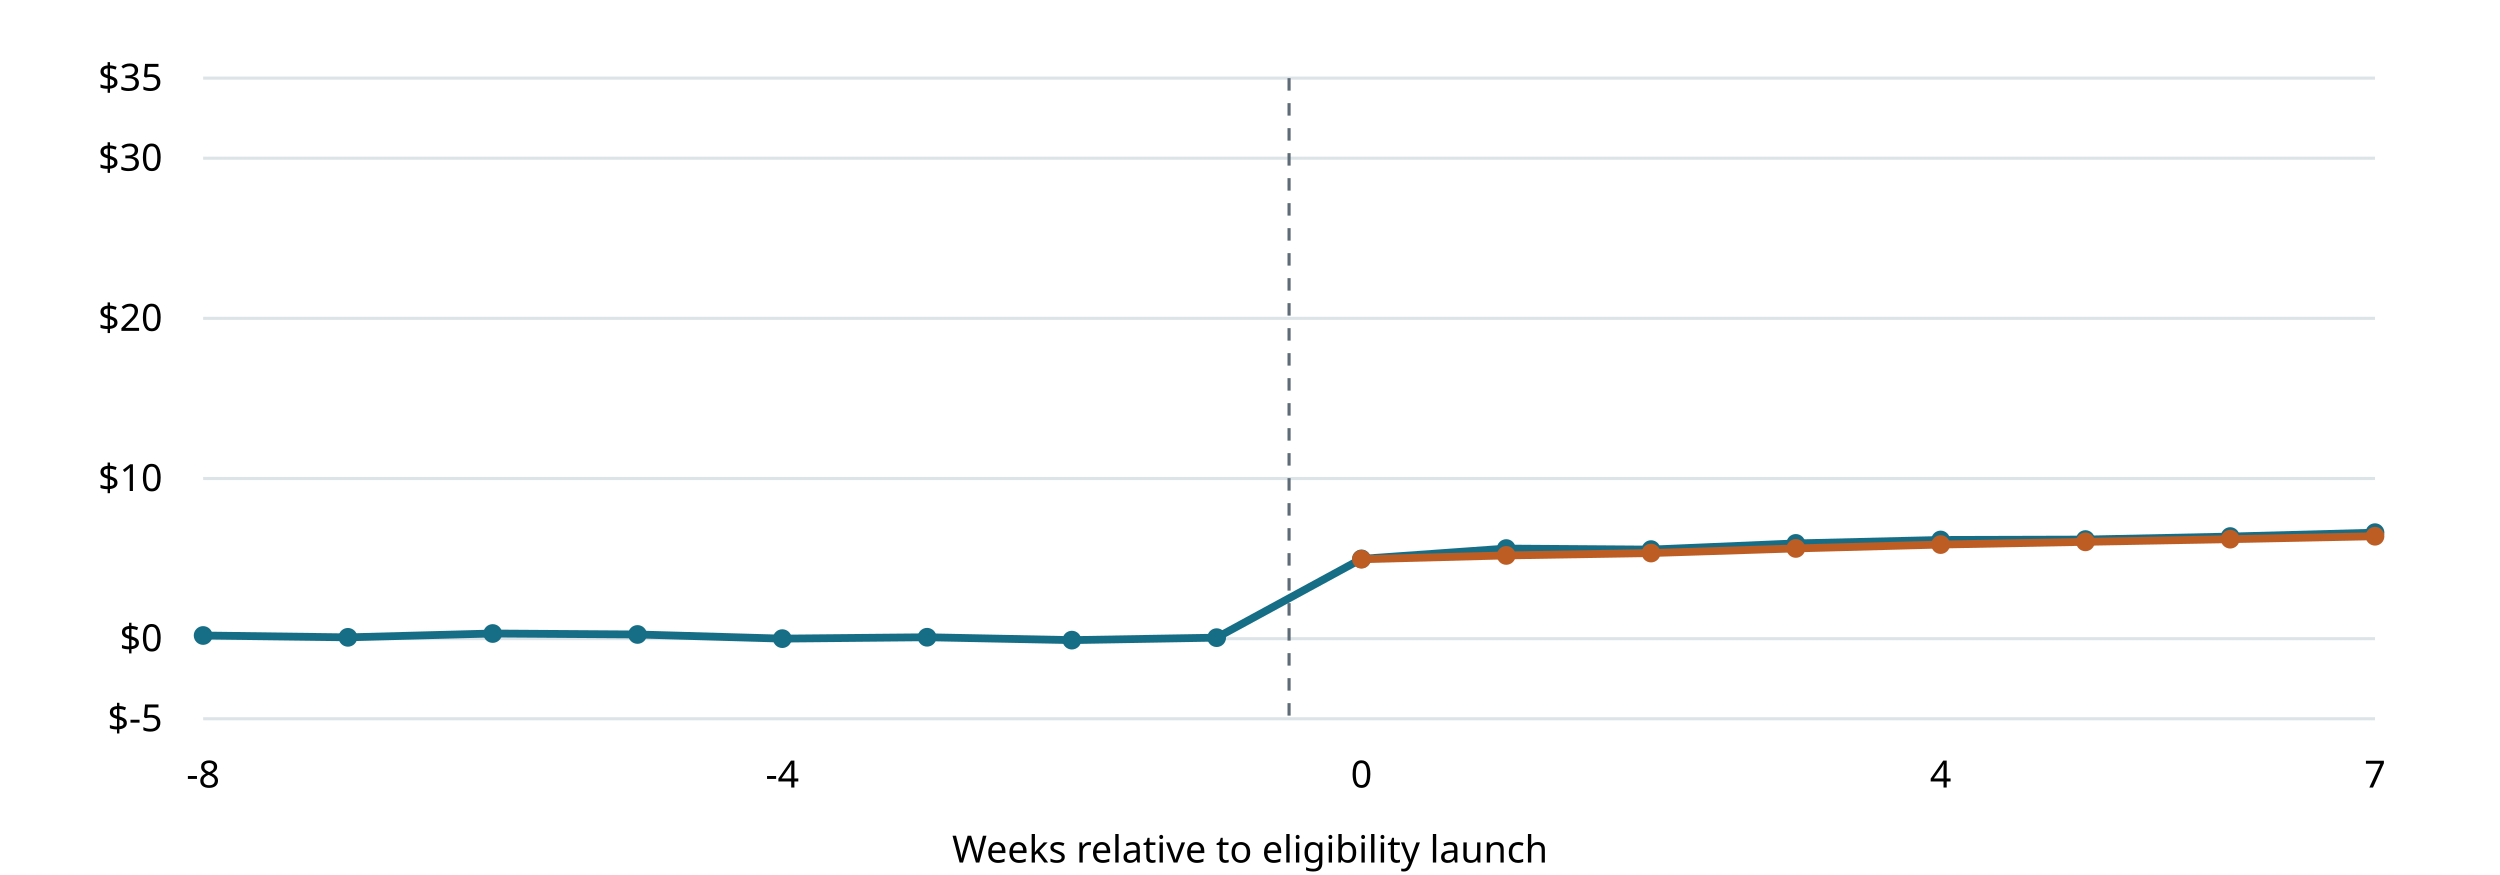
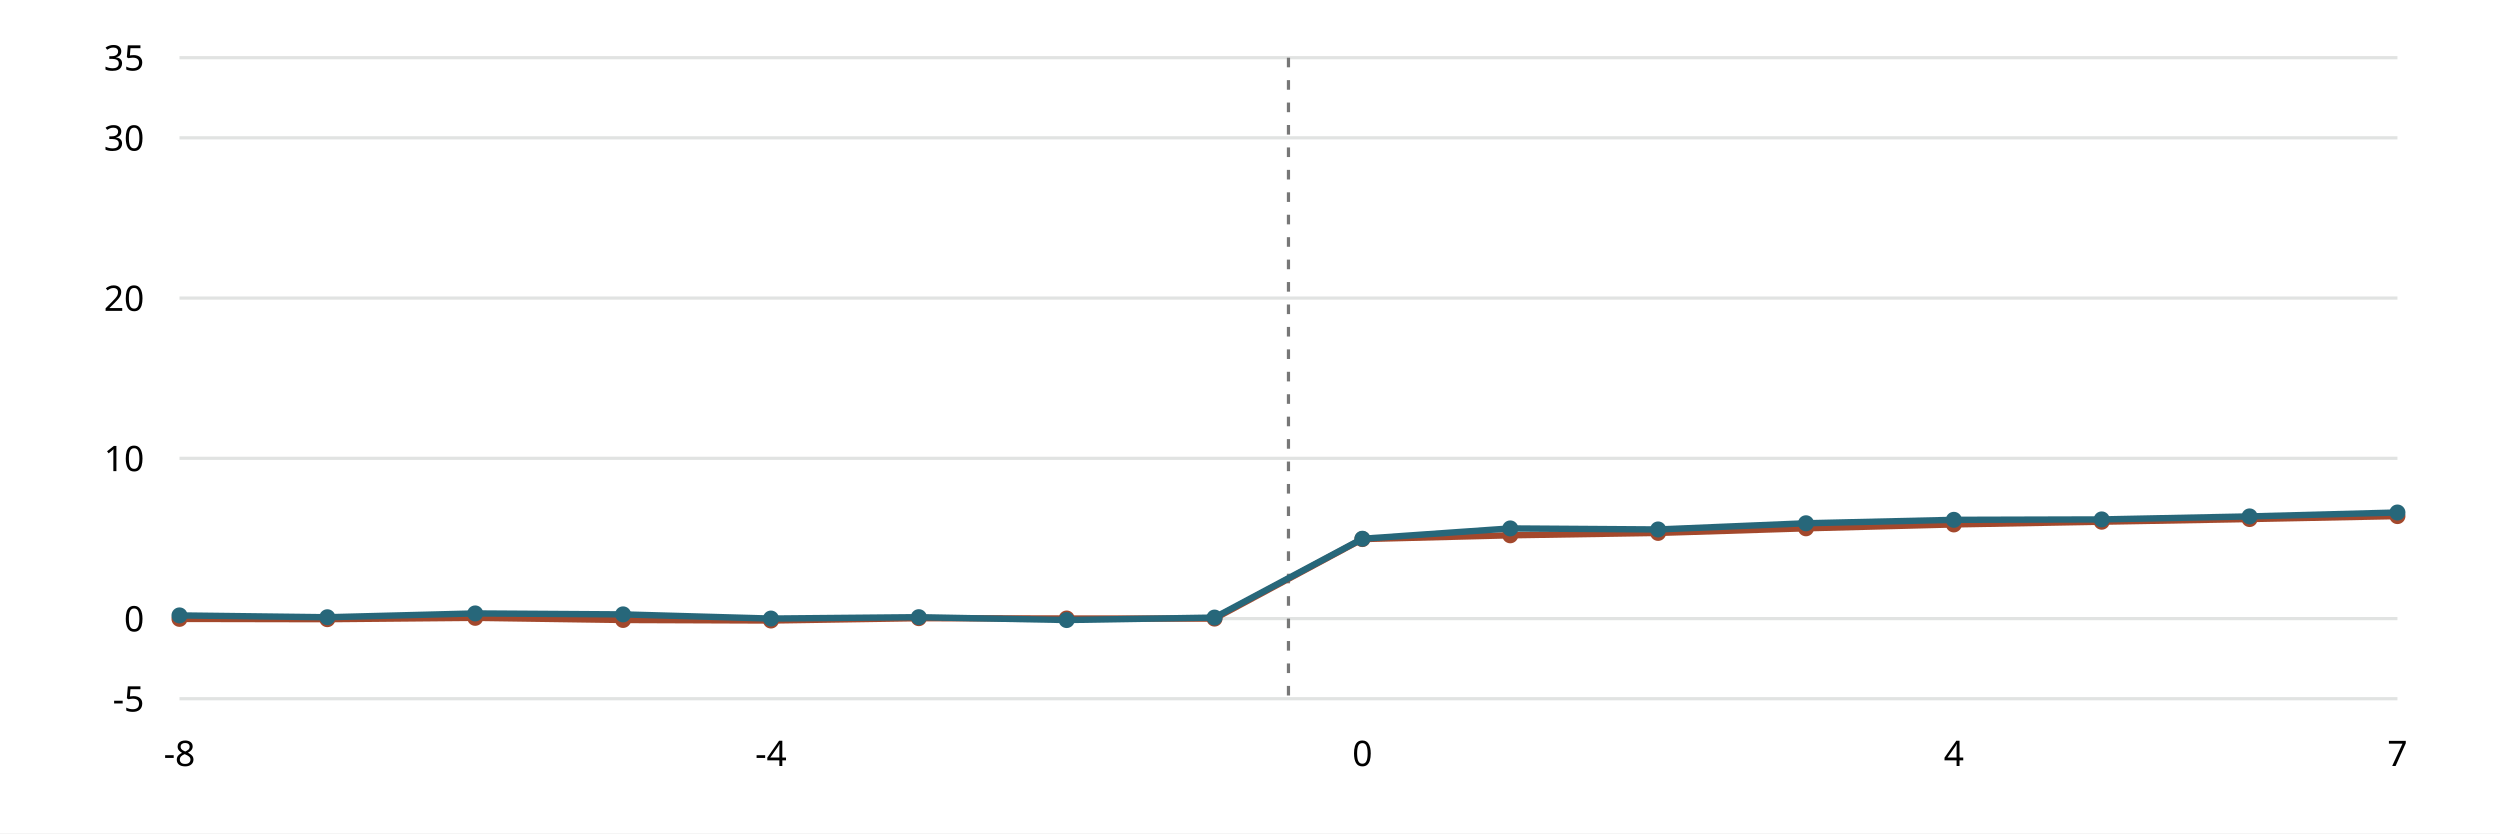
- <svg xmlns="http://www.w3.org/2000/svg" viewBox="0 0 800 280" role="img" aria-label="Contribution effect by week relative to launch. Synthetic control in blue; cohort DiD in orange. Synthetic observations only.">
-   <rect width="800" height="280" fill="white" />
-   <path d="M65,230.0H760" stroke="#dde4e8" />
-   <text x="52" y="234.0" text-anchor="end" font-family="sans-serif" font-size="12">$-5</text>
-   <path d="M65,204.375H760" stroke="#dde4e8" />
-   <text x="52" y="208.375" text-anchor="end" font-family="sans-serif" font-size="12">$0</text>
-   <path d="M65,153.125H760" stroke="#dde4e8" />
-   <text x="52" y="157.125" text-anchor="end" font-family="sans-serif" font-size="12">$10</text>
-   <path d="M65,101.875H760" stroke="#dde4e8" />
-   <text x="52" y="105.875" text-anchor="end" font-family="sans-serif" font-size="12">$20</text>
-   <path d="M65,50.625H760" stroke="#dde4e8" />
-   <text x="52" y="54.625" text-anchor="end" font-family="sans-serif" font-size="12">$30</text>
-   <path d="M65,25.0H760" stroke="#dde4e8" />
-   <text x="52" y="29.0" text-anchor="end" font-family="sans-serif" font-size="12">$35</text>
-   <path d="M412.5,25V230" stroke="#5d6b76" stroke-dasharray="4 4" />
-   <text x="65.0" y="252" text-anchor="middle" font-family="sans-serif" font-size="12">-8</text>
-   <text x="250.333" y="252" text-anchor="middle" font-family="sans-serif" font-size="12">-4</text>
-   <text x="435.667" y="252" text-anchor="middle" font-family="sans-serif" font-size="12">0</text>
-   <text x="621.0" y="252" text-anchor="middle" font-family="sans-serif" font-size="12">4</text>
-   <text x="760.0" y="252" text-anchor="middle" font-family="sans-serif" font-size="12">7</text>
-   <polyline points="65.00,203.36 111.33,203.95 157.67,202.72 204.00,203.03 250.33,204.36 296.67,203.92 343.00,204.84 389.33,204.05 435.67,178.84 482.00,175.54 528.33,175.87 574.67,173.89 621.00,172.79 667.33,172.66 713.67,171.70 760.00,170.45" fill="none" stroke="#166e86" stroke-width="2.5" />
-   <circle cx="65.0" cy="203.358" r="3" fill="#166e86" />
-   <circle cx="111.333" cy="203.947" r="3" fill="#166e86" />
-   <circle cx="157.667" cy="202.725" r="3" fill="#166e86" />
-   <circle cx="204.0" cy="203.029" r="3" fill="#166e86" />
-   <circle cx="250.333" cy="204.365" r="3" fill="#166e86" />
-   <circle cx="296.667" cy="203.921" r="3" fill="#166e86" />
-   <circle cx="343.0" cy="204.841" r="3" fill="#166e86" />
-   <circle cx="389.333" cy="204.05" r="3" fill="#166e86" />
-   <circle cx="435.667" cy="178.841" r="3" fill="#166e86" />
-   <circle cx="482.0" cy="175.54" r="3" fill="#166e86" />
-   <circle cx="528.333" cy="175.872" r="3" fill="#166e86" />
-   <circle cx="574.667" cy="173.893" r="3" fill="#166e86" />
-   <circle cx="621.0" cy="172.794" r="3" fill="#166e86" />
-   <circle cx="667.333" cy="172.661" r="3" fill="#166e86" />
-   <circle cx="713.667" cy="171.698" r="3" fill="#166e86" />
-   <circle cx="760.0" cy="170.45" r="3" fill="#166e86" />
-   <polyline points="435.67,178.95 482.00,177.74 528.33,176.98 574.67,175.50 621.00,174.26 667.33,173.39 713.67,172.54 760.00,171.60" fill="none" stroke="#bd5d24" stroke-width="2.5" />
-   <circle cx="435.667" cy="178.948" r="3" fill="#bd5d24" />
-   <circle cx="482.0" cy="177.739" r="3" fill="#bd5d24" />
-   <circle cx="528.333" cy="176.975" r="3" fill="#bd5d24" />
-   <circle cx="574.667" cy="175.5" r="3" fill="#bd5d24" />
-   <circle cx="621.0" cy="174.263" r="3" fill="#bd5d24" />
-   <circle cx="667.333" cy="173.394" r="3" fill="#bd5d24" />
-   <circle cx="713.667" cy="172.538" r="3" fill="#bd5d24" />
-   <circle cx="760.0" cy="171.597" r="3" fill="#bd5d24" />
-   <text x="400" y="276" text-anchor="middle" font-family="sans-serif" font-size="12">Weeks relative to eligibility launch</text>
+ <svg xmlns="http://www.w3.org/2000/svg" viewBox="0 0 780 260" role="img" aria-label="Estimated contribution change before and after rollout. Orange is cohort DiD; blue is synthetic control. The same scale is used in all three cases.">
+   <rect width="780" height="260" fill="white" />
+   <path d="M56,218.0H748" stroke="#e1e3e2" />
+   <text x="45" y="222.0" text-anchor="end" font-family="sans-serif" font-size="11">-5</text>
+   <path d="M56,193.0H748" stroke="#e1e3e2" />
+   <text x="45" y="197.0" text-anchor="end" font-family="sans-serif" font-size="11">0</text>
+   <path d="M56,143.0H748" stroke="#e1e3e2" />
+   <text x="45" y="147.0" text-anchor="end" font-family="sans-serif" font-size="11">10</text>
+   <path d="M56,93.0H748" stroke="#e1e3e2" />
+   <text x="45" y="97.0" text-anchor="end" font-family="sans-serif" font-size="11">20</text>
+   <path d="M56,43.0H748" stroke="#e1e3e2" />
+   <text x="45" y="47.0" text-anchor="end" font-family="sans-serif" font-size="11">30</text>
+   <path d="M56,18.0H748" stroke="#e1e3e2" />
+   <text x="45" y="22.0" text-anchor="end" font-family="sans-serif" font-size="11">35</text>
+   <path d="M402.0,18V218" stroke="#777" stroke-dasharray="3 4" />
+   <text x="56.0" y="239" text-anchor="middle" font-family="sans-serif" font-size="11">-8</text>
+   <text x="240.533" y="239" text-anchor="middle" font-family="sans-serif" font-size="11">-4</text>
+   <text x="425.067" y="239" text-anchor="middle" font-family="sans-serif" font-size="11">0</text>
+   <text x="609.6" y="239" text-anchor="middle" font-family="sans-serif" font-size="11">4</text>
+   <text x="748.0" y="239" text-anchor="middle" font-family="sans-serif" font-size="11">7</text>
+   <polyline points="56.00,193.09 102.13,193.18 148.27,192.76 194.40,193.43 240.53,193.60 286.67,192.87 332.80,192.98 378.93,193.00 425.07,168.19 471.20,167.01 517.33,166.27 563.47,164.83 609.60,163.62 655.73,162.77 701.87,161.94 748.00,161.02" fill="none" stroke="#a3482c" stroke-width="2" />
+   <circle cx="56.0" cy="193.085" r="2.5" fill="#a3482c" />
+   <circle cx="102.133" cy="193.179" r="2.5" fill="#a3482c" />
+   <circle cx="148.267" cy="192.764" r="2.5" fill="#a3482c" />
+   <circle cx="194.4" cy="193.427" r="2.5" fill="#a3482c" />
+   <circle cx="240.533" cy="193.599" r="2.5" fill="#a3482c" />
+   <circle cx="286.667" cy="192.865" r="2.5" fill="#a3482c" />
+   <circle cx="332.8" cy="192.975" r="2.5" fill="#a3482c" />
+   <circle cx="378.933" cy="193.0" r="2.5" fill="#a3482c" />
+   <circle cx="425.067" cy="168.193" r="2.5" fill="#a3482c" />
+   <circle cx="471.2" cy="167.014" r="2.5" fill="#a3482c" />
+   <circle cx="517.333" cy="166.269" r="2.5" fill="#a3482c" />
+   <circle cx="563.467" cy="164.829" r="2.5" fill="#a3482c" />
+   <circle cx="609.6" cy="163.623" r="2.5" fill="#a3482c" />
+   <circle cx="655.733" cy="162.774" r="2.5" fill="#a3482c" />
+   <circle cx="701.867" cy="161.94" r="2.5" fill="#a3482c" />
+   <circle cx="748.0" cy="161.021" r="2.5" fill="#a3482c" />
+   <polyline points="56.00,192.01 102.13,192.58 148.27,191.39 194.40,191.69 240.53,192.99 286.67,192.56 332.80,193.45 378.93,192.68 425.07,168.09 471.20,164.87 517.33,165.19 563.47,163.26 609.60,162.19 655.73,162.06 701.87,161.12 748.00,159.90" fill="none" stroke="#27677a" stroke-width="2" />
+   <circle cx="56.0" cy="192.008" r="2.5" fill="#27677a" />
+   <circle cx="102.133" cy="192.582" r="2.5" fill="#27677a" />
+   <circle cx="148.267" cy="191.39" r="2.5" fill="#27677a" />
+   <circle cx="194.4" cy="191.687" r="2.5" fill="#27677a" />
+   <circle cx="240.533" cy="192.99" r="2.5" fill="#27677a" />
+   <circle cx="286.667" cy="192.558" r="2.5" fill="#27677a" />
+   <circle cx="332.8" cy="193.455" r="2.5" fill="#27677a" />
+   <circle cx="378.933" cy="192.683" r="2.5" fill="#27677a" />
+   <circle cx="425.067" cy="168.089" r="2.5" fill="#27677a" />
+   <circle cx="471.2" cy="164.868" r="2.5" fill="#27677a" />
+   <circle cx="517.333" cy="165.192" r="2.5" fill="#27677a" />
+   <circle cx="563.467" cy="163.261" r="2.5" fill="#27677a" />
+   <circle cx="609.6" cy="162.189" r="2.5" fill="#27677a" />
+   <circle cx="655.733" cy="162.059" r="2.5" fill="#27677a" />
+   <circle cx="701.867" cy="161.12" r="2.5" fill="#27677a" />
+   <circle cx="748.0" cy="159.903" r="2.5" fill="#27677a" />
</svg>
